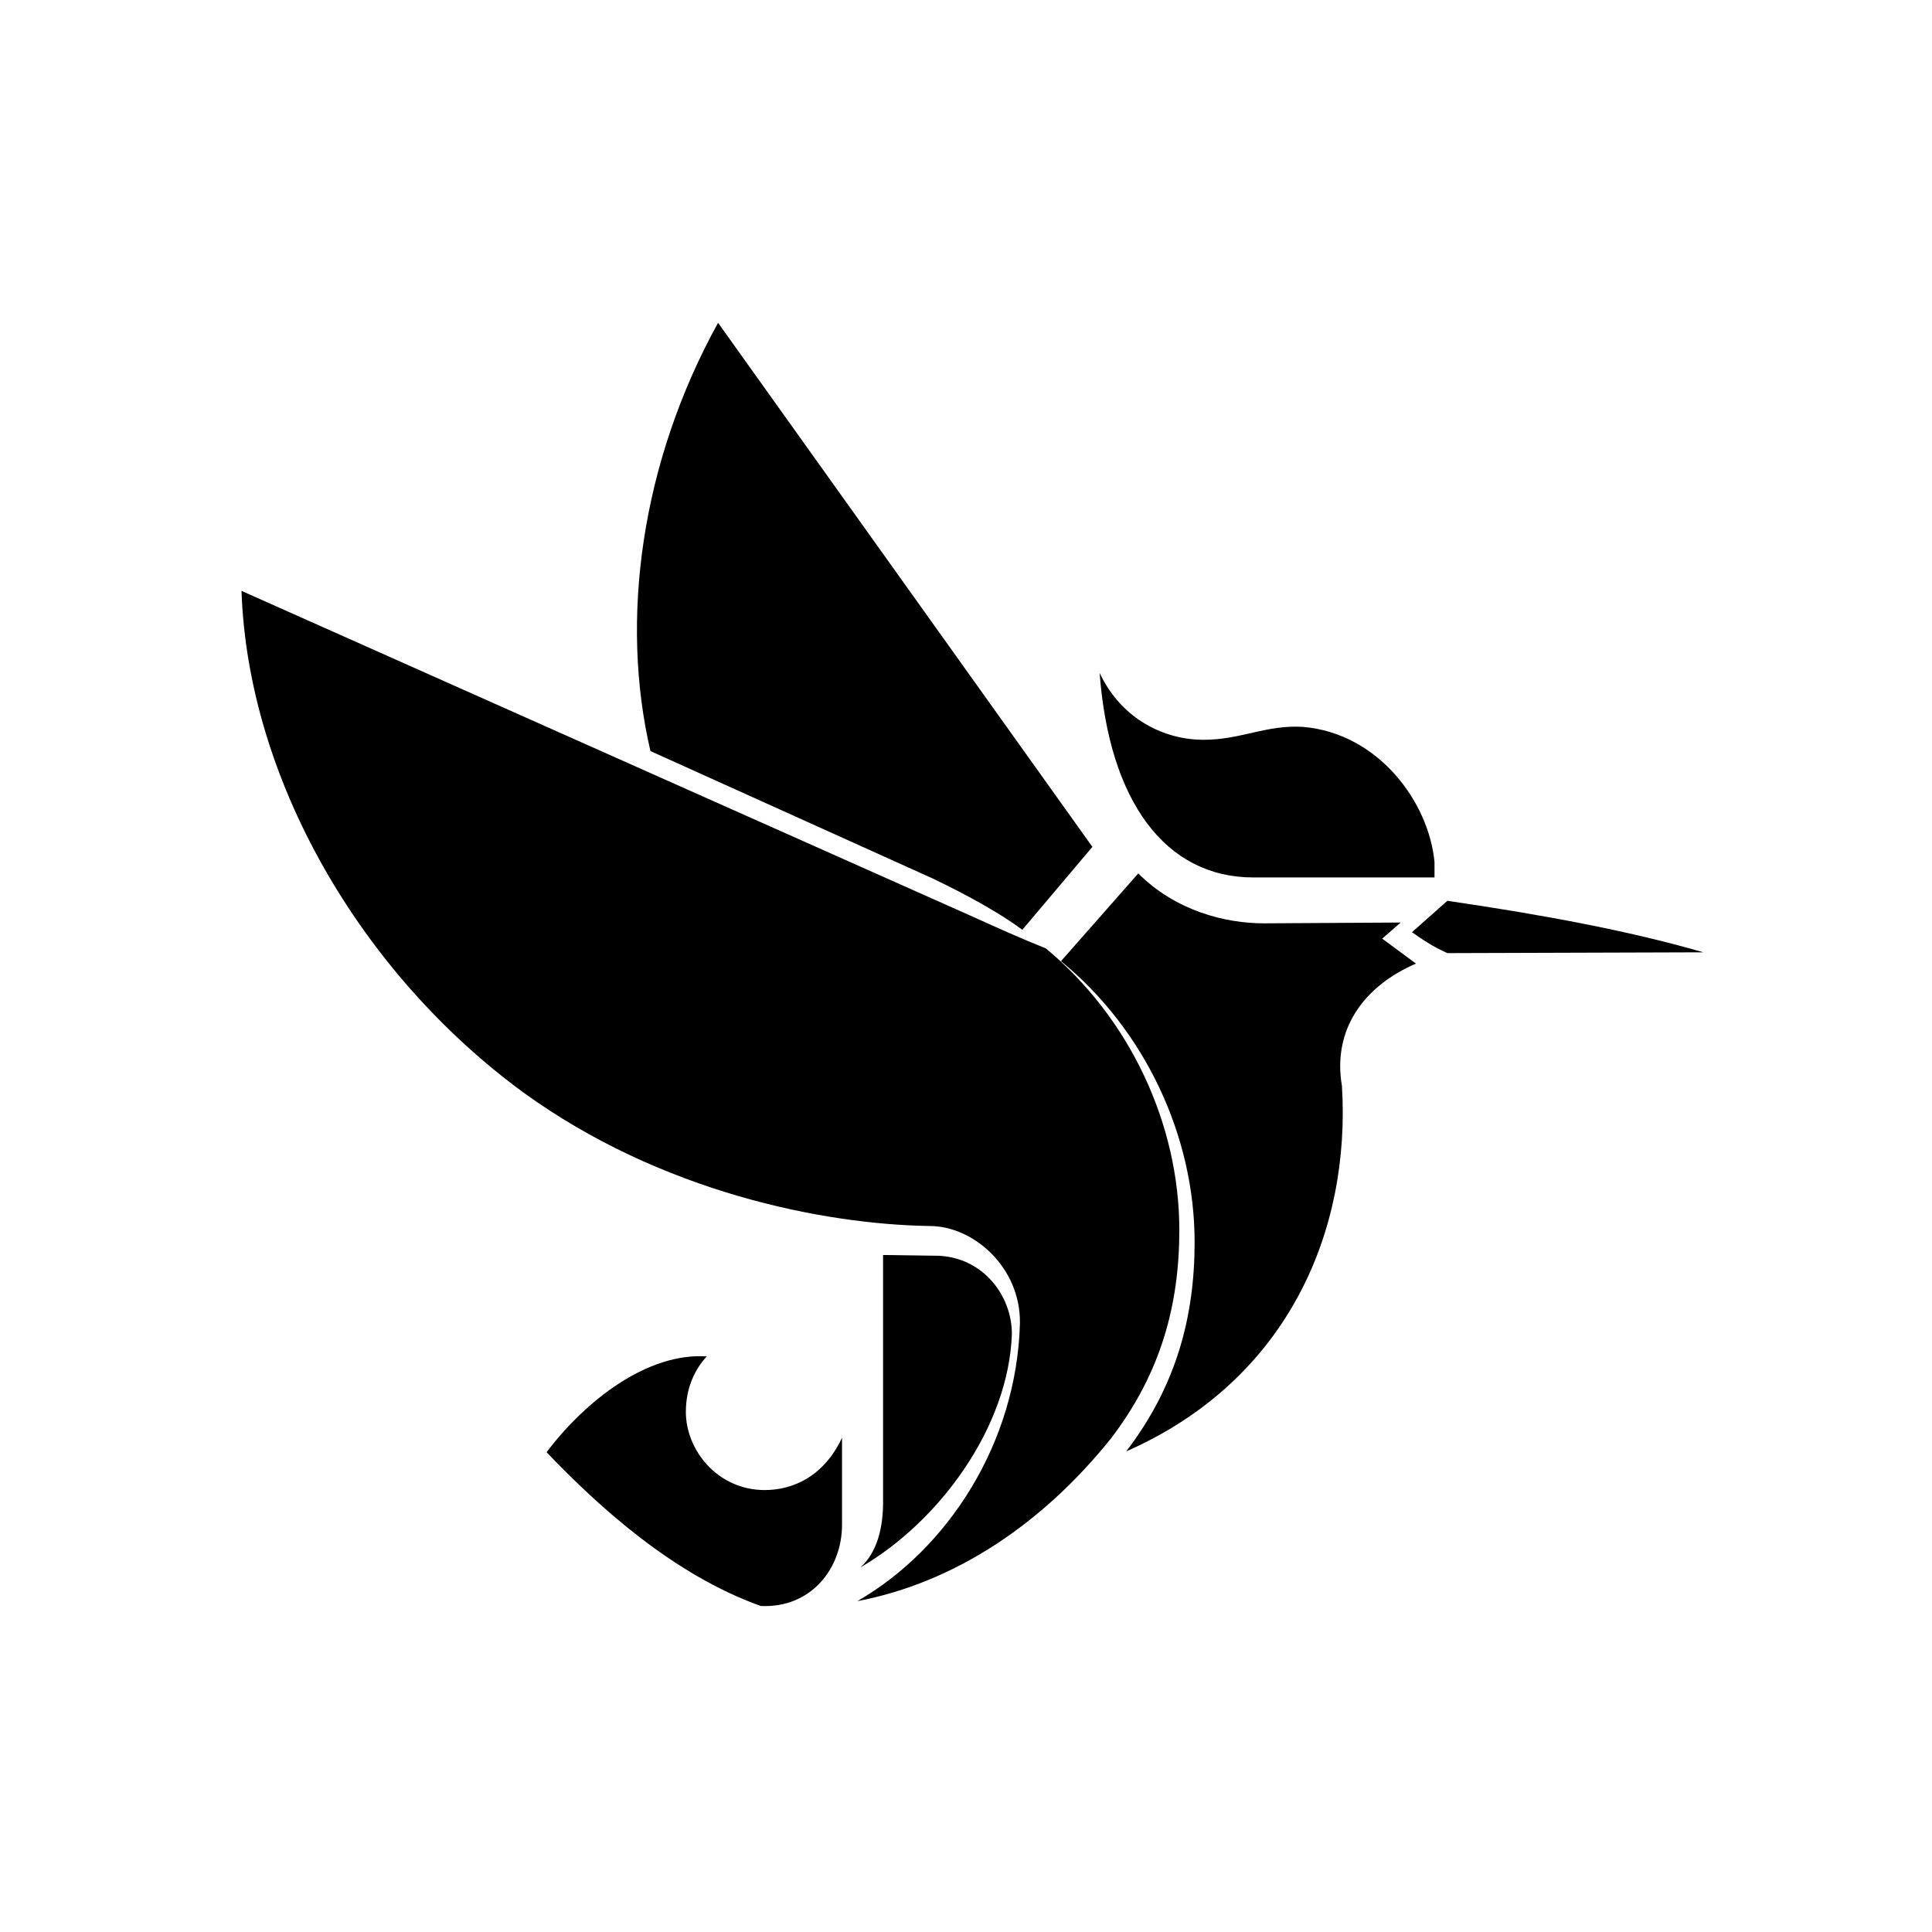
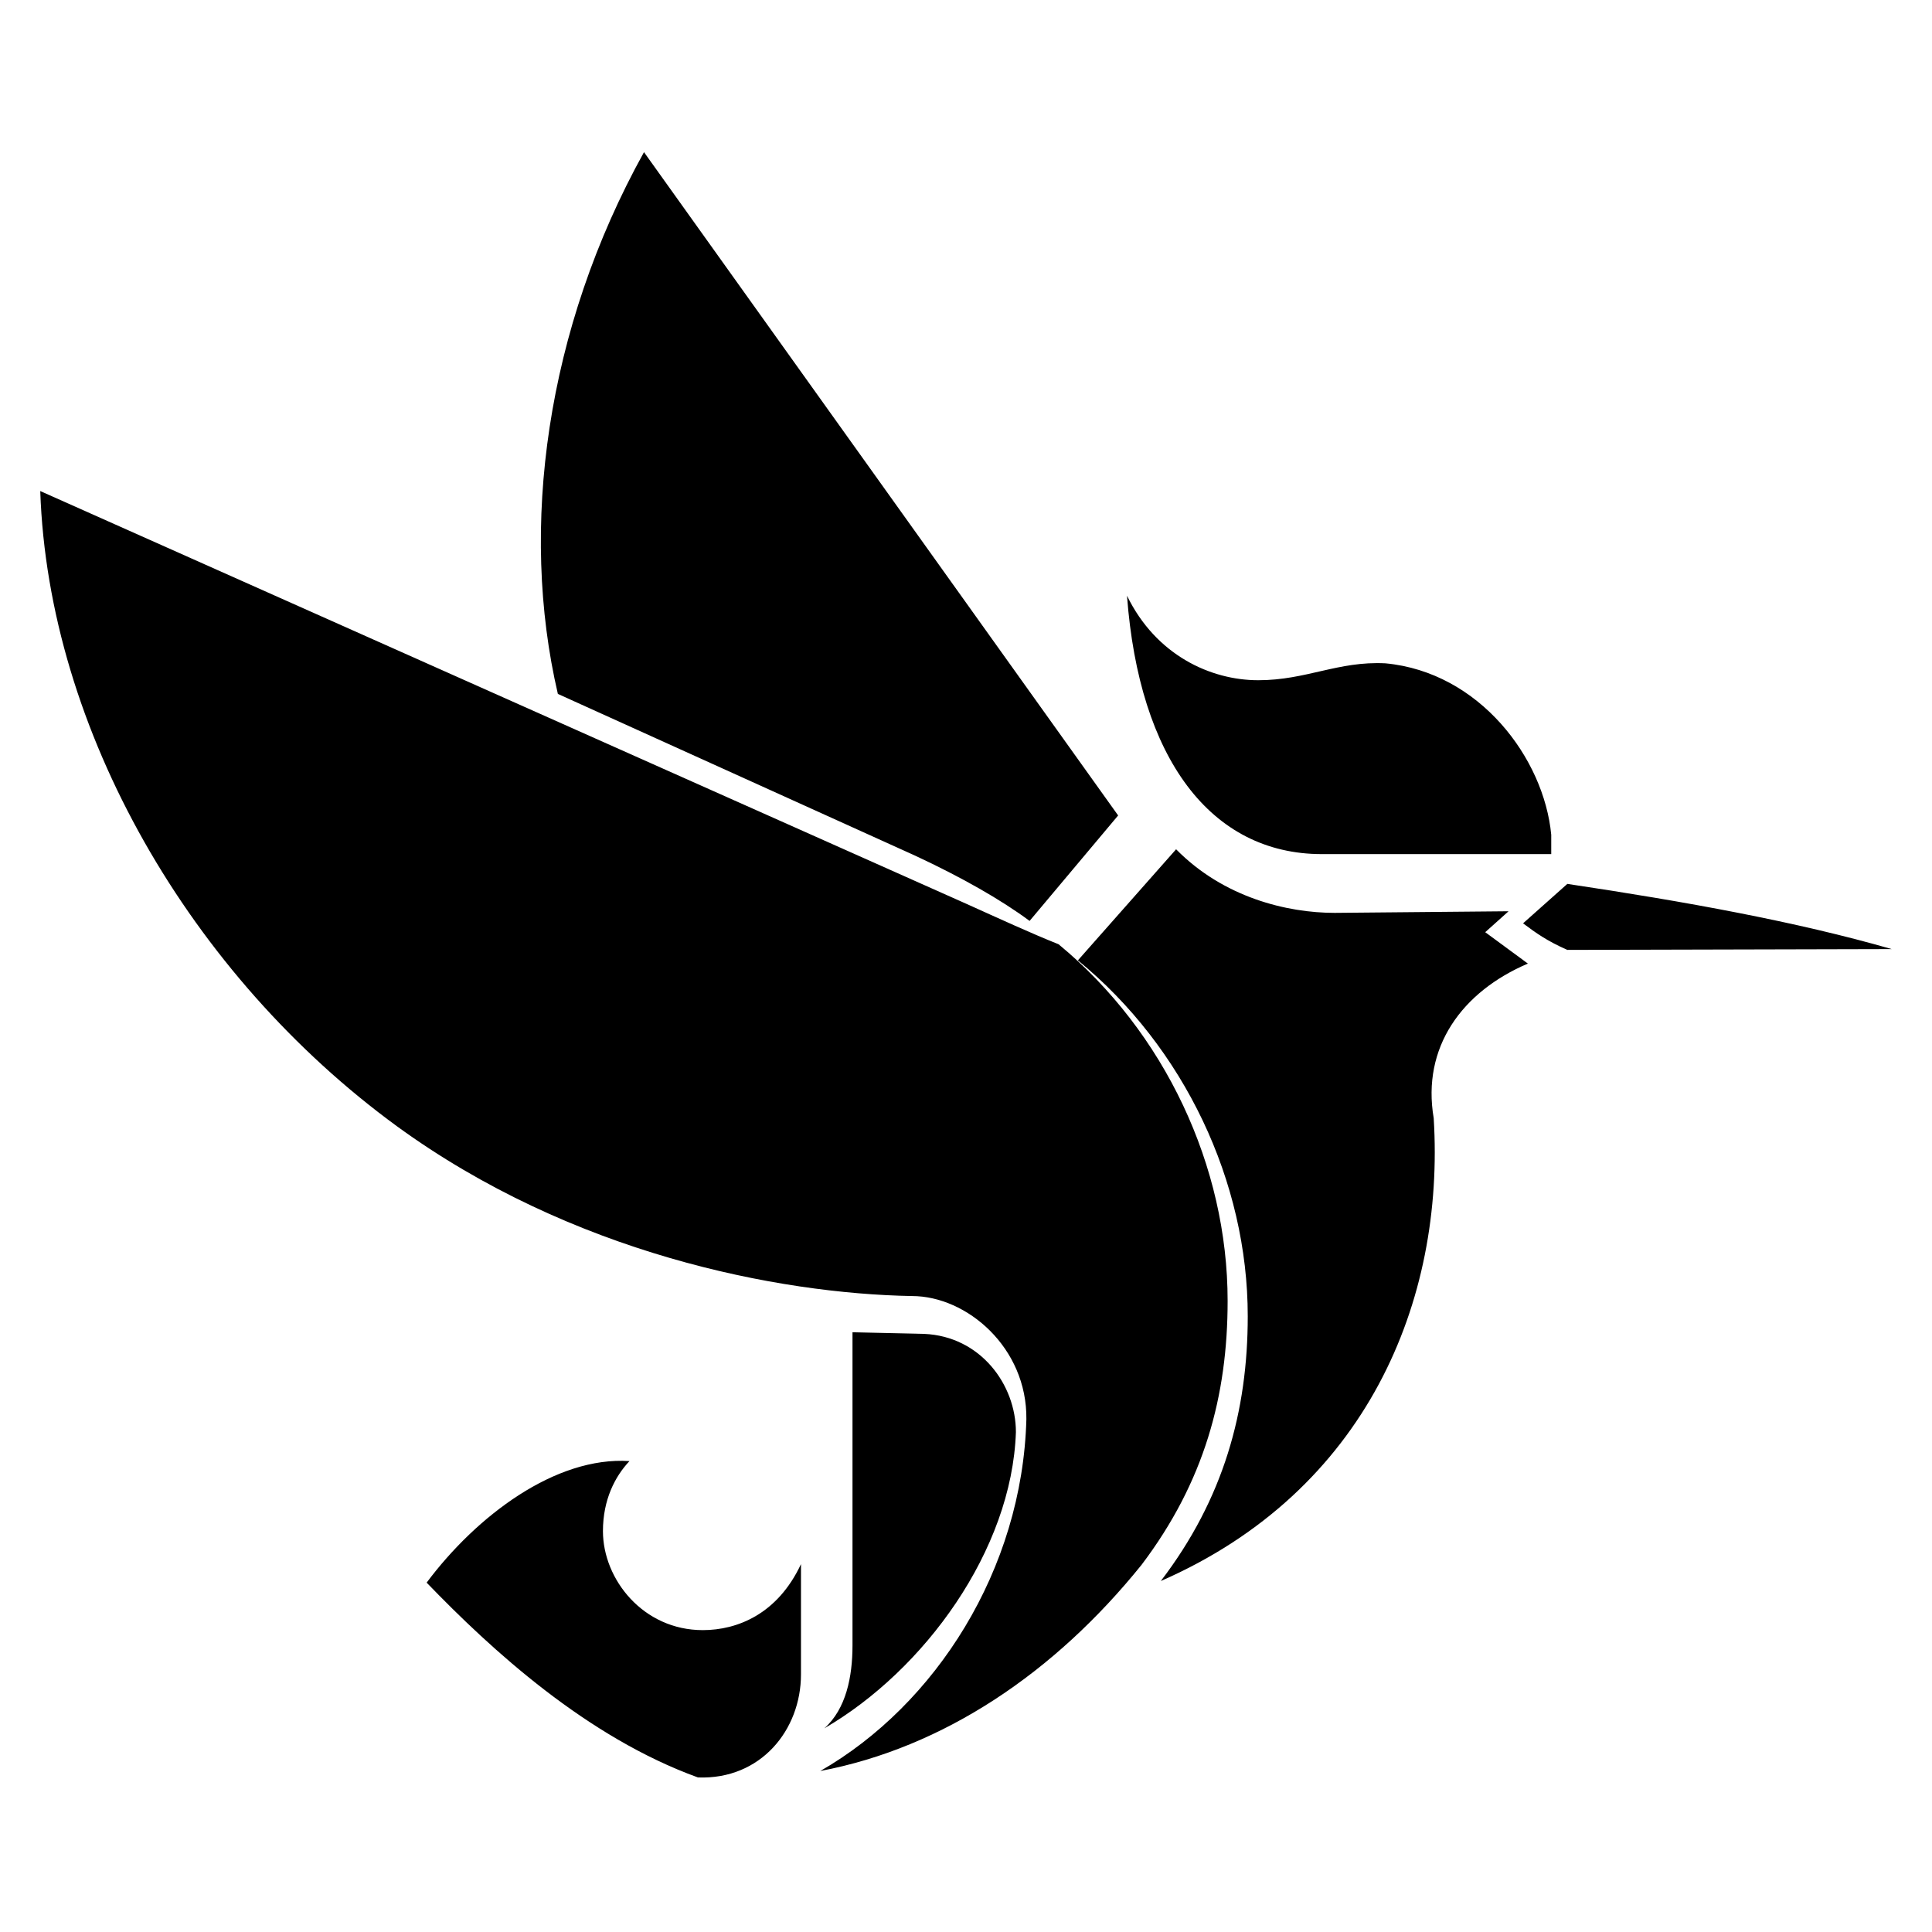
<svg xmlns="http://www.w3.org/2000/svg" viewBox="0 0 24 24">
-   <path d="M8.92 4.01C7.96 5.75 7.7 7.7 8.08 9.33L11.58 10.91C12.04 11.13 12.43 11.35 12.7 11.55L13.57 10.52ZM3 7.34L12.09 11.39C12.4 11.53 12.71 11.67 12.99 11.78C14.03 12.64 14.65 13.96 14.65 15.28C14.65 16.21 14.42 17.06 13.8 17.87C12.95 18.93 11.86 19.66 10.65 19.89C11.78 19.24 12.63 17.92 12.67 16.44C12.68 15.74 12.09 15.23 11.55 15.23C10.23 15.21 8.21 14.81 6.5 13.57C4.48 12.09 3.08 9.68 3 7.34ZM10.97 15.59L11.67 15.6C12.22 15.63 12.57 16.1 12.57 16.57C12.53 17.73 11.67 18.9 10.69 19.47C10.9 19.28 10.97 18.97 10.97 18.66ZM8.78 16.85C8.05 16.8 7.28 17.39 6.79 18.04C7.43 18.71 8.36 19.56 9.45 19.95C10.07 19.98 10.46 19.49 10.46 18.94L10.46 17.86C10.23 18.35 9.84 18.51 9.5 18.51C8.91 18.51 8.52 18.01 8.52 17.54C8.52 17.23 8.64 17 8.78 16.85ZM14.14 10.85L13.18 11.94C14.22 12.79 14.84 14.11 14.84 15.43C14.84 16.36 14.61 17.22 13.99 18.03C16.01 17.14 16.78 15.28 16.67 13.49C16.55 12.79 16.94 12.25 17.59 11.97L17.17 11.66L17.4 11.46L15.7 11.47C15.23 11.47 14.61 11.32 14.14 10.85ZM13.66 8.36C13.94 8.95 14.48 9.19 14.95 9.19C15.42 9.19 15.73 9 16.19 9.03C17.12 9.11 17.75 9.96 17.82 10.71L17.82 10.9L15.57 10.9C14.48 10.9 13.78 9.96 13.66 8.36ZM17.98 11.19C19.14 11.36 20.23 11.56 21.16 11.83L17.98 11.84C17.78 11.75 17.67 11.67 17.54 11.58Z" />
+   <path d="M8 1.89C6.78 4.09 6.45 6.56 6.93 8.62L11.37 10.63C11.95 10.9 12.44 11.18 12.79 11.44L13.89 10.13ZM0.5 6.1L12.01 11.23C12.41 11.41 12.8 11.59 13.15 11.73C14.47 12.82 15.25 14.49 15.25 16.16C15.25 17.34 14.96 18.41 14.18 19.44C13.1 20.78 11.72 21.71 10.19 22C11.62 21.18 12.7 19.5 12.75 17.63C12.76 16.74 12.01 16.1 11.33 16.1C9.66 16.07 7.1 15.57 4.93 13.99C2.37 12.12 0.6 9.07 0.5 6.1ZM10.59 16.55L11.48 16.57C12.18 16.6 12.62 17.2 12.62 17.79C12.57 19.26 11.48 20.75 10.24 21.47C10.51 21.23 10.59 20.83 10.59 20.44ZM7.82 18.15C6.9 18.09 5.92 18.83 5.3 19.66C6.11 20.5 7.29 21.58 8.67 22.08C9.45 22.11 9.95 21.49 9.95 20.8L9.95 19.43C9.66 20.05 9.16 20.25 8.73 20.25C7.99 20.25 7.49 19.62 7.49 19.02C7.49 18.63 7.64 18.34 7.82 18.15ZM14.61 10.55L13.39 11.93C14.71 13.01 15.5 14.68 15.5 16.35C15.5 17.53 15.2 18.62 14.42 19.64C16.98 18.52 17.95 16.16 17.81 13.89C17.66 13.01 18.16 12.32 18.98 11.97L18.45 11.58L18.74 11.32L16.58 11.34C15.99 11.34 15.2 11.15 14.61 10.55ZM14 7.4C14.36 8.14 15.04 8.45 15.63 8.45C16.23 8.45 16.62 8.21 17.21 8.24C18.38 8.35 19.18 9.42 19.27 10.37L19.27 10.61L16.42 10.61C15.04 10.61 14.15 9.42 14 7.4ZM19.47 10.98C20.94 11.2 22.32 11.45 23.5 11.79L19.47 11.8C19.22 11.69 19.08 11.59 18.92 11.47Z" />
</svg>
